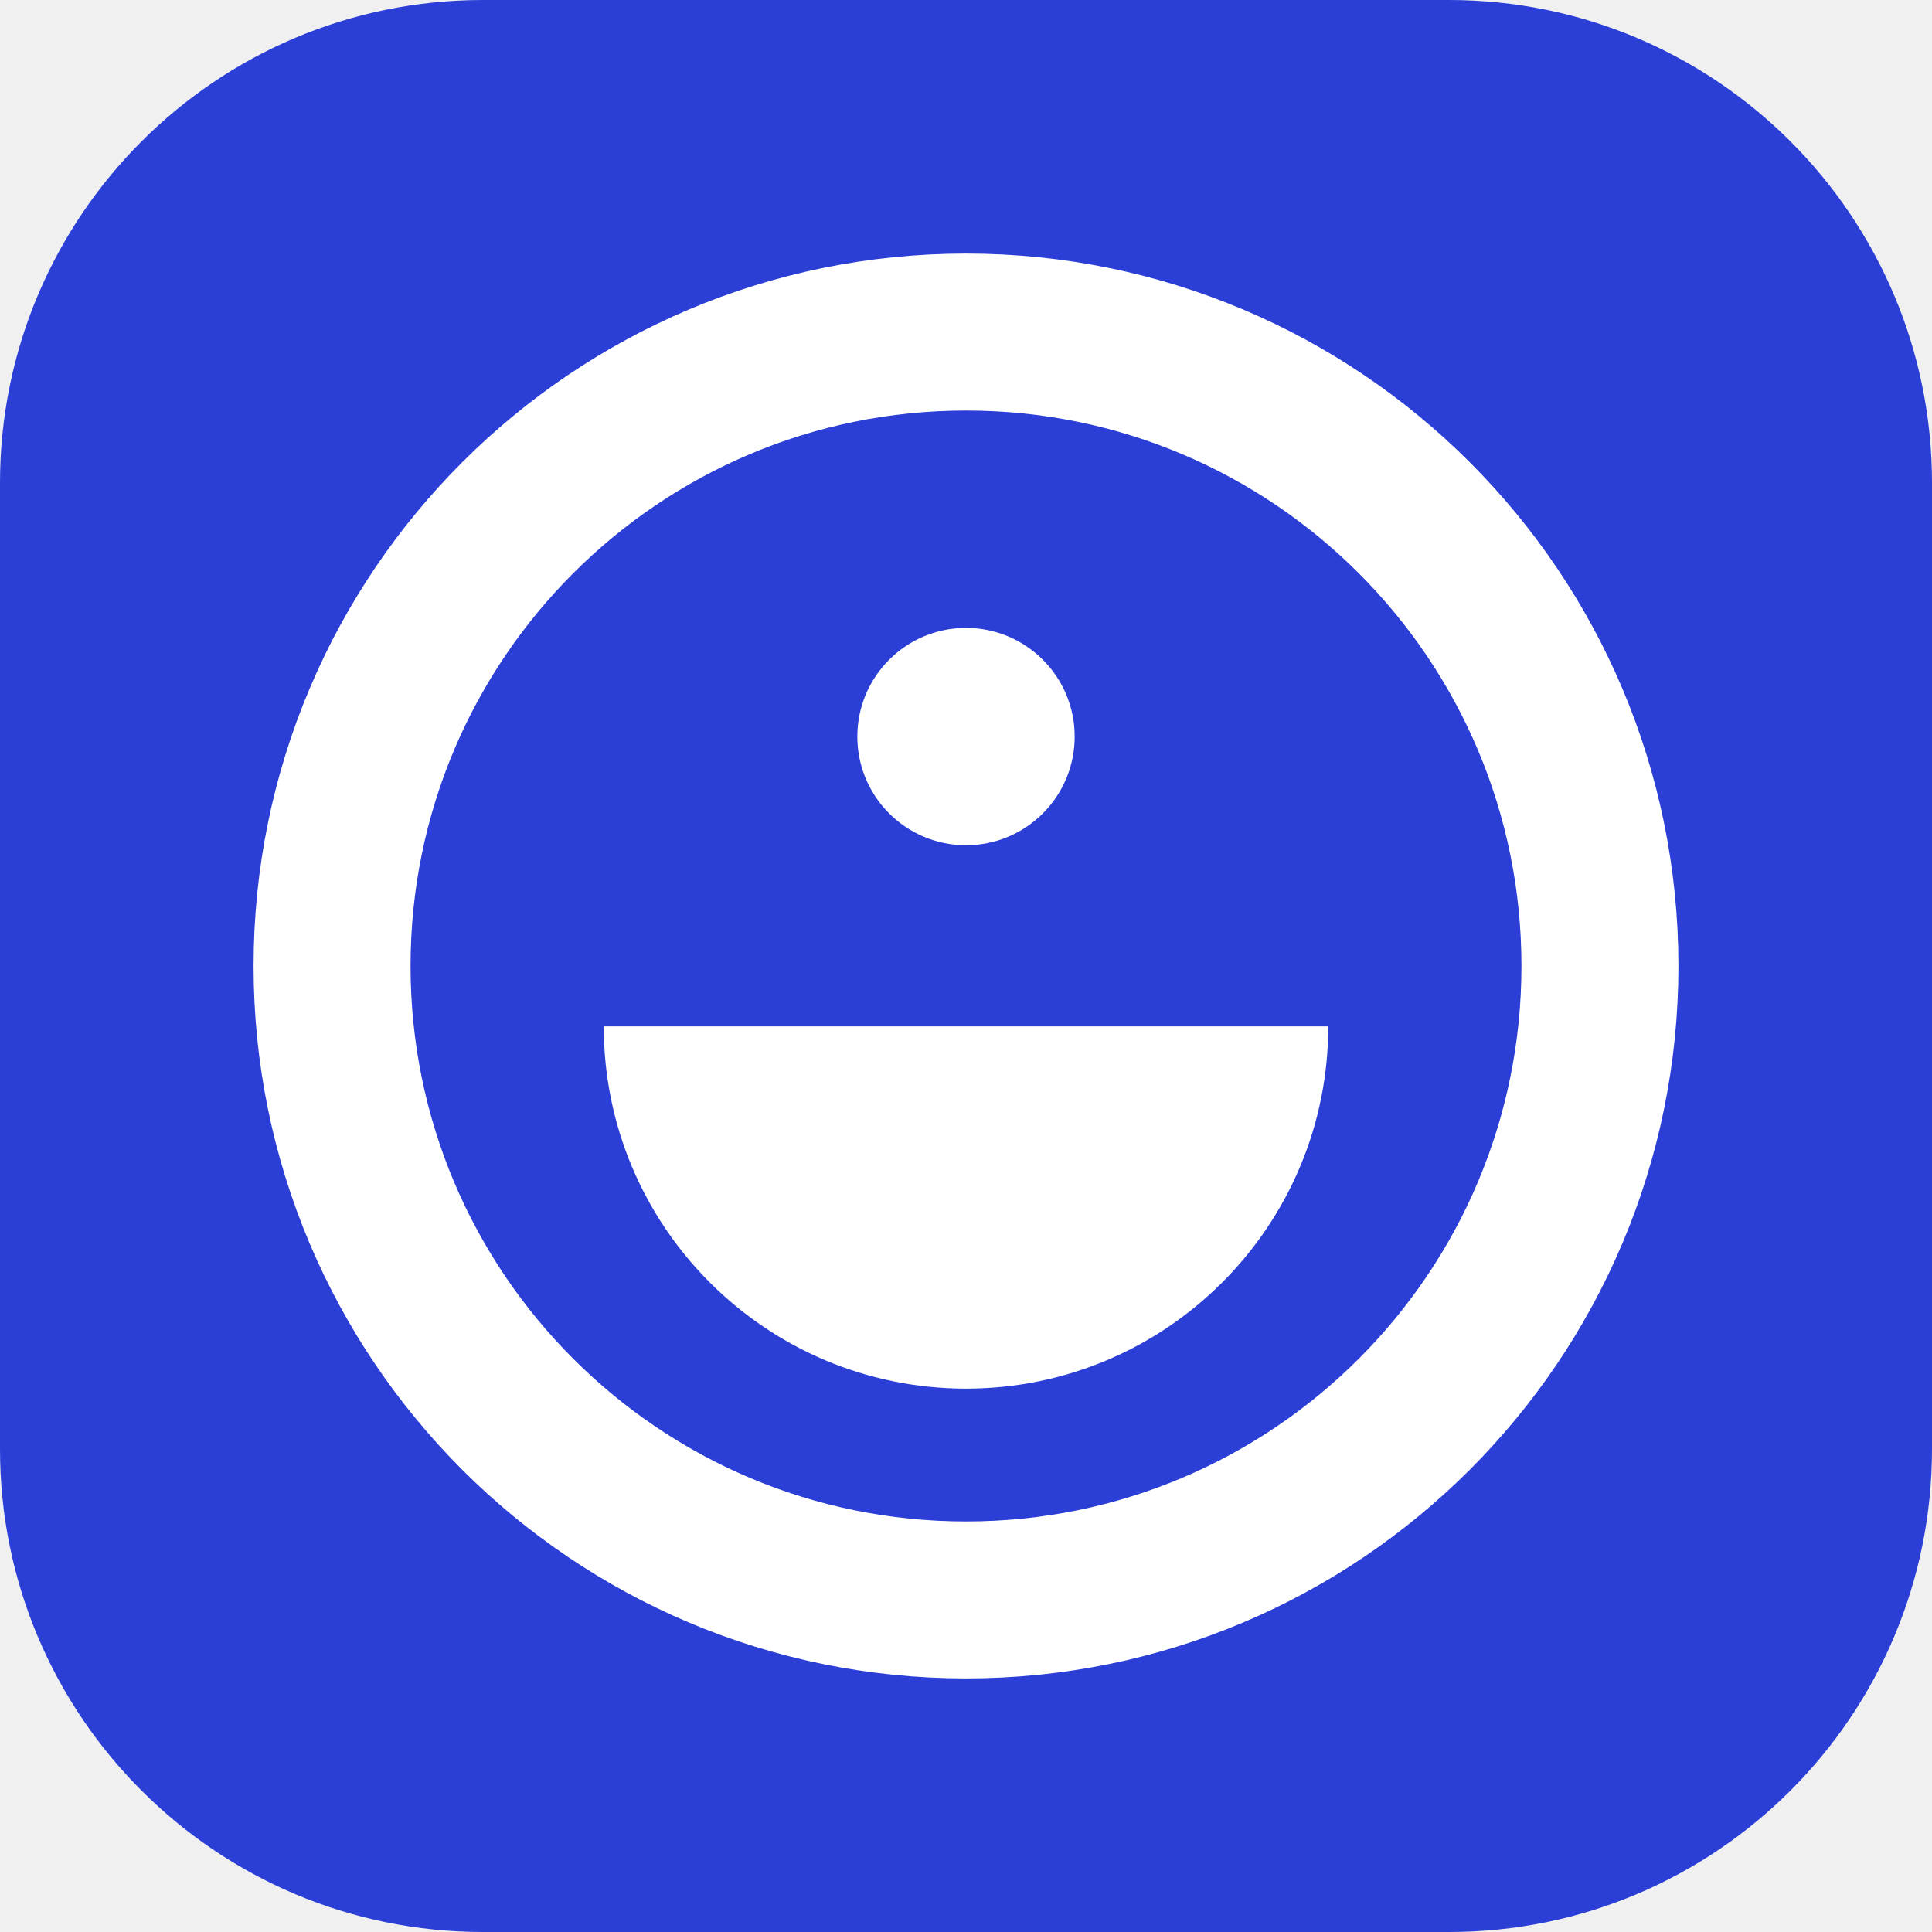
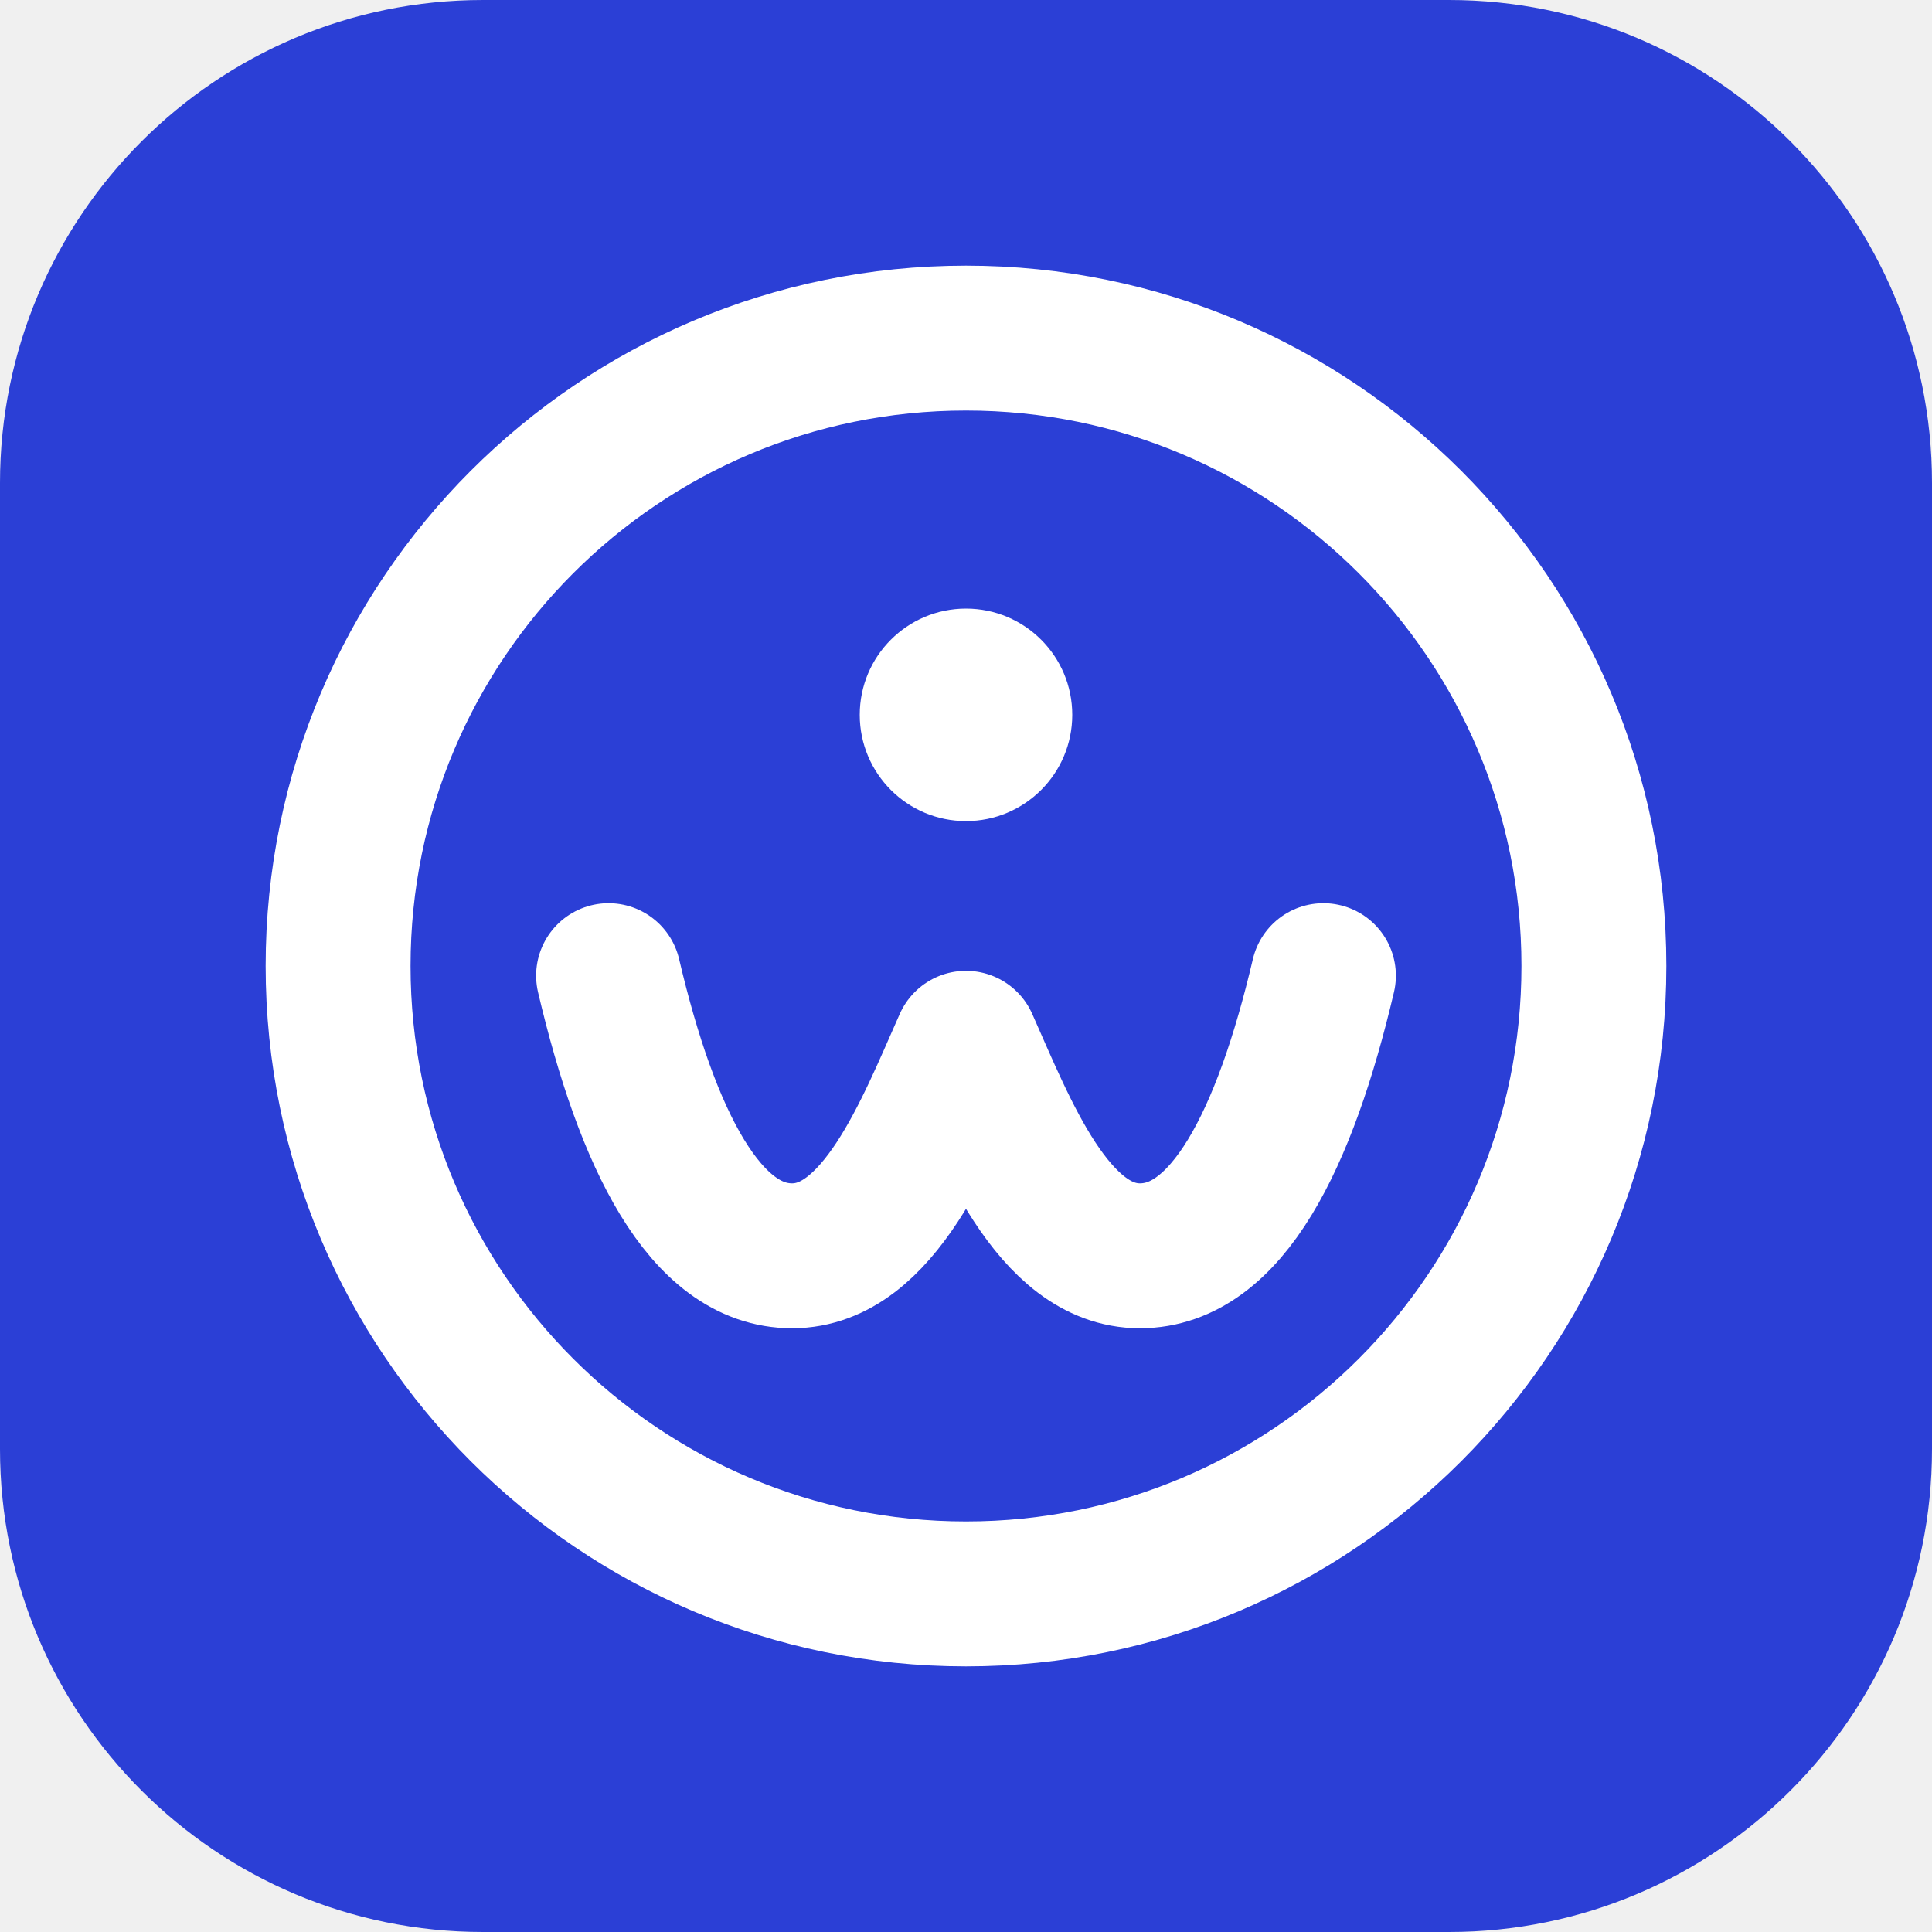
<svg xmlns="http://www.w3.org/2000/svg" viewBox="0 0 32 32">
  <rect width="32" height="32" rx="8" fill="#2B3FD6" />
-   <circle cx="16" cy="16" r="10.5" fill="none" stroke="#fff" stroke-width="2.6" />
-   <path d="M10 17h12a6 6 0 0 1-12 0z" fill="#fff" />
-   <circle cx="16" cy="12.2" r="1.8" fill="#fff" />
+   <g transform="translate(16 16) scale(.8) translate(-16 -16)" fill="none">
+     <circle cx="16" cy="16" r="13" stroke="#fff" stroke-width="3" />
+     <path d="M8.6 16.2C9.4 19.6 10.6 22 12.4 22C14.2 22 15.2 19.4 16 17.6C16.8 19.4 17.8 22 19.6 22C21.4 22 22.6 19.6 23.4 16.2" stroke="#fff" stroke-width="3" stroke-linecap="round" stroke-linejoin="round" />
+     <circle cx="16" cy="10.8" r="2.2" fill="#fff" />
+   </g>
</svg>
